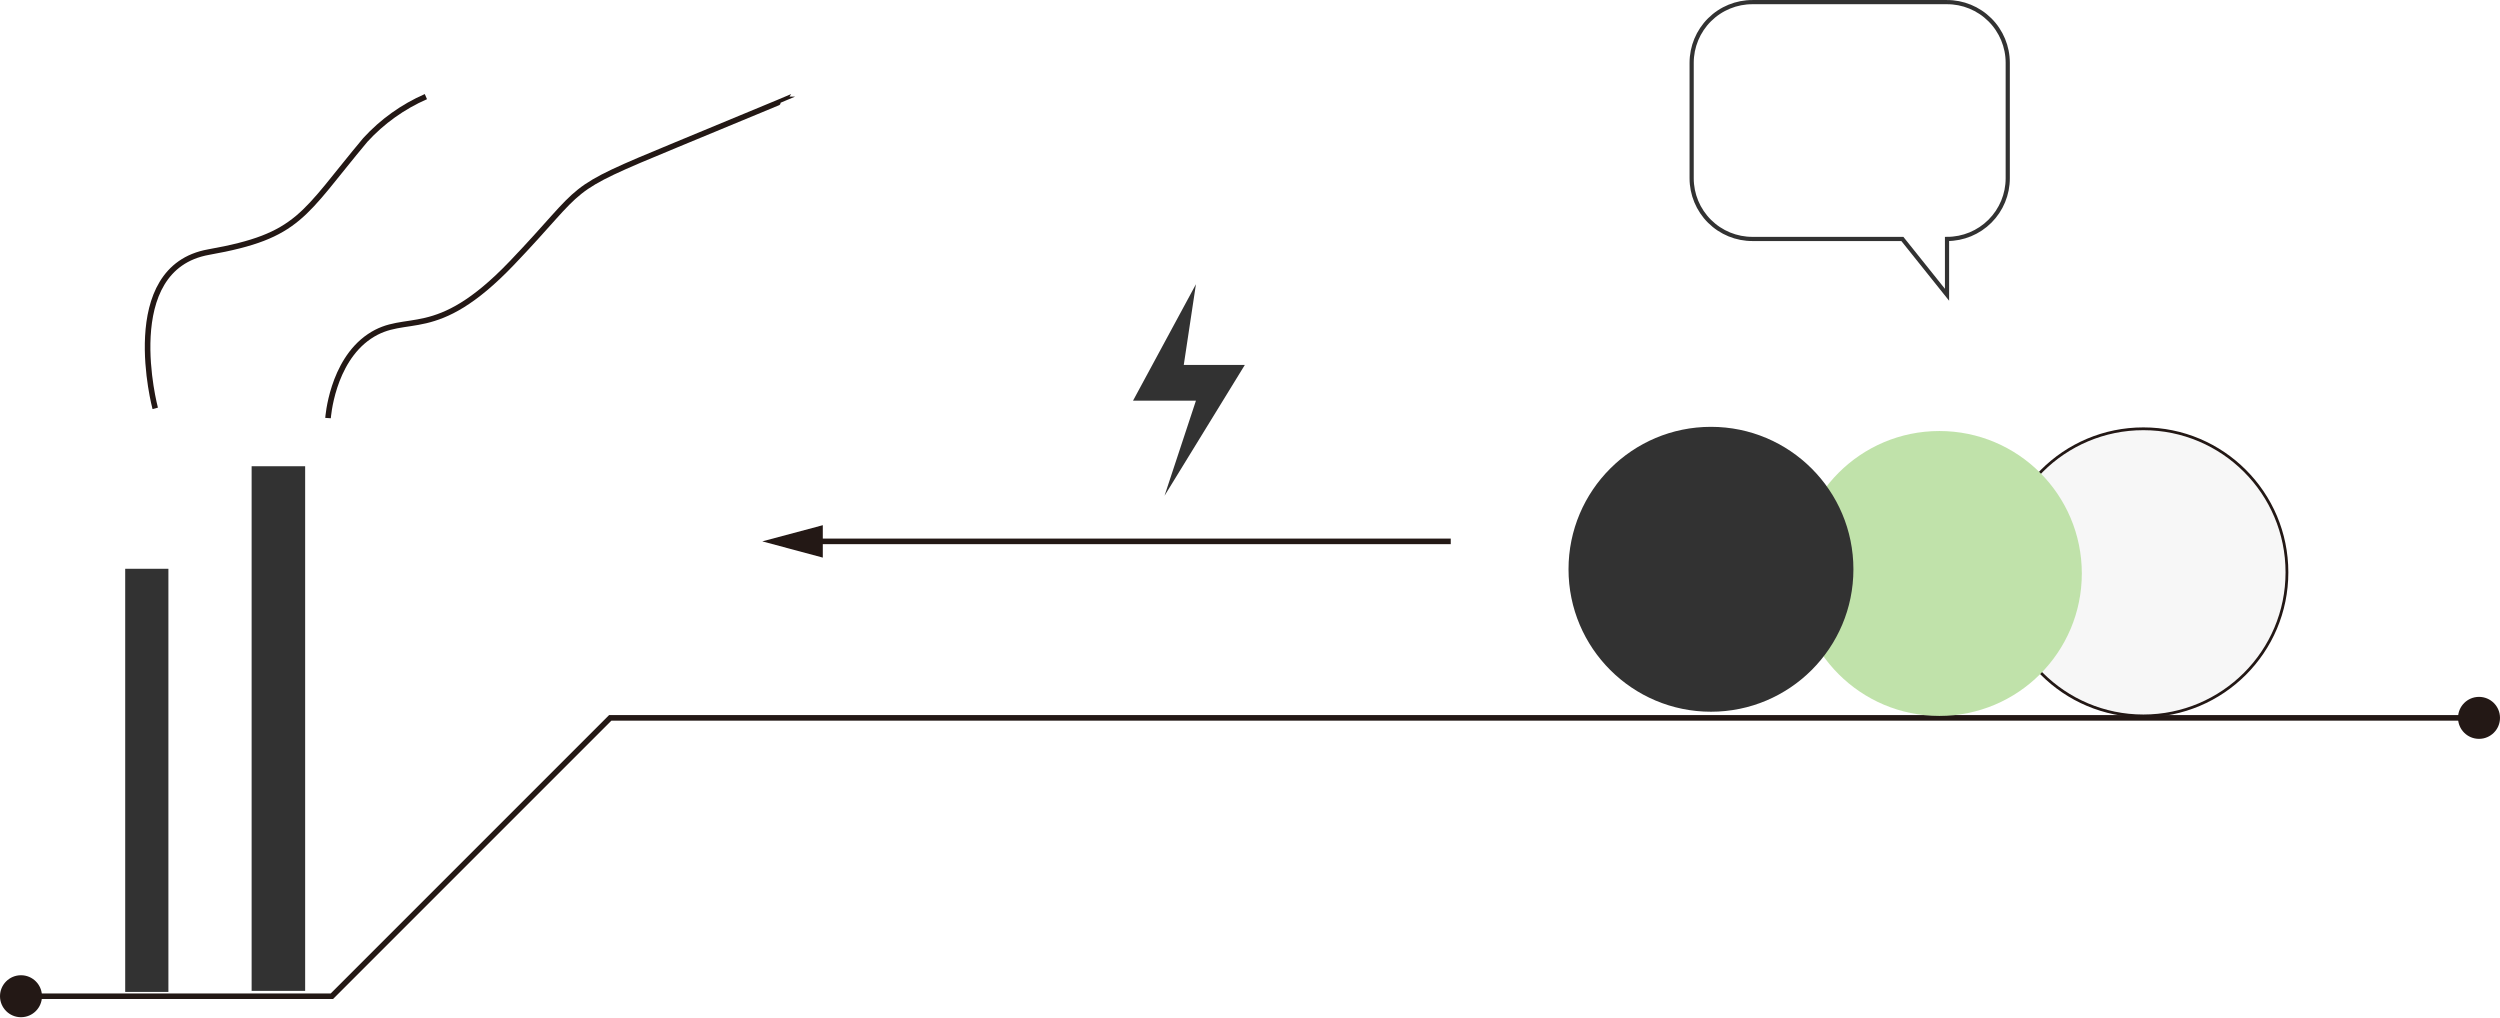
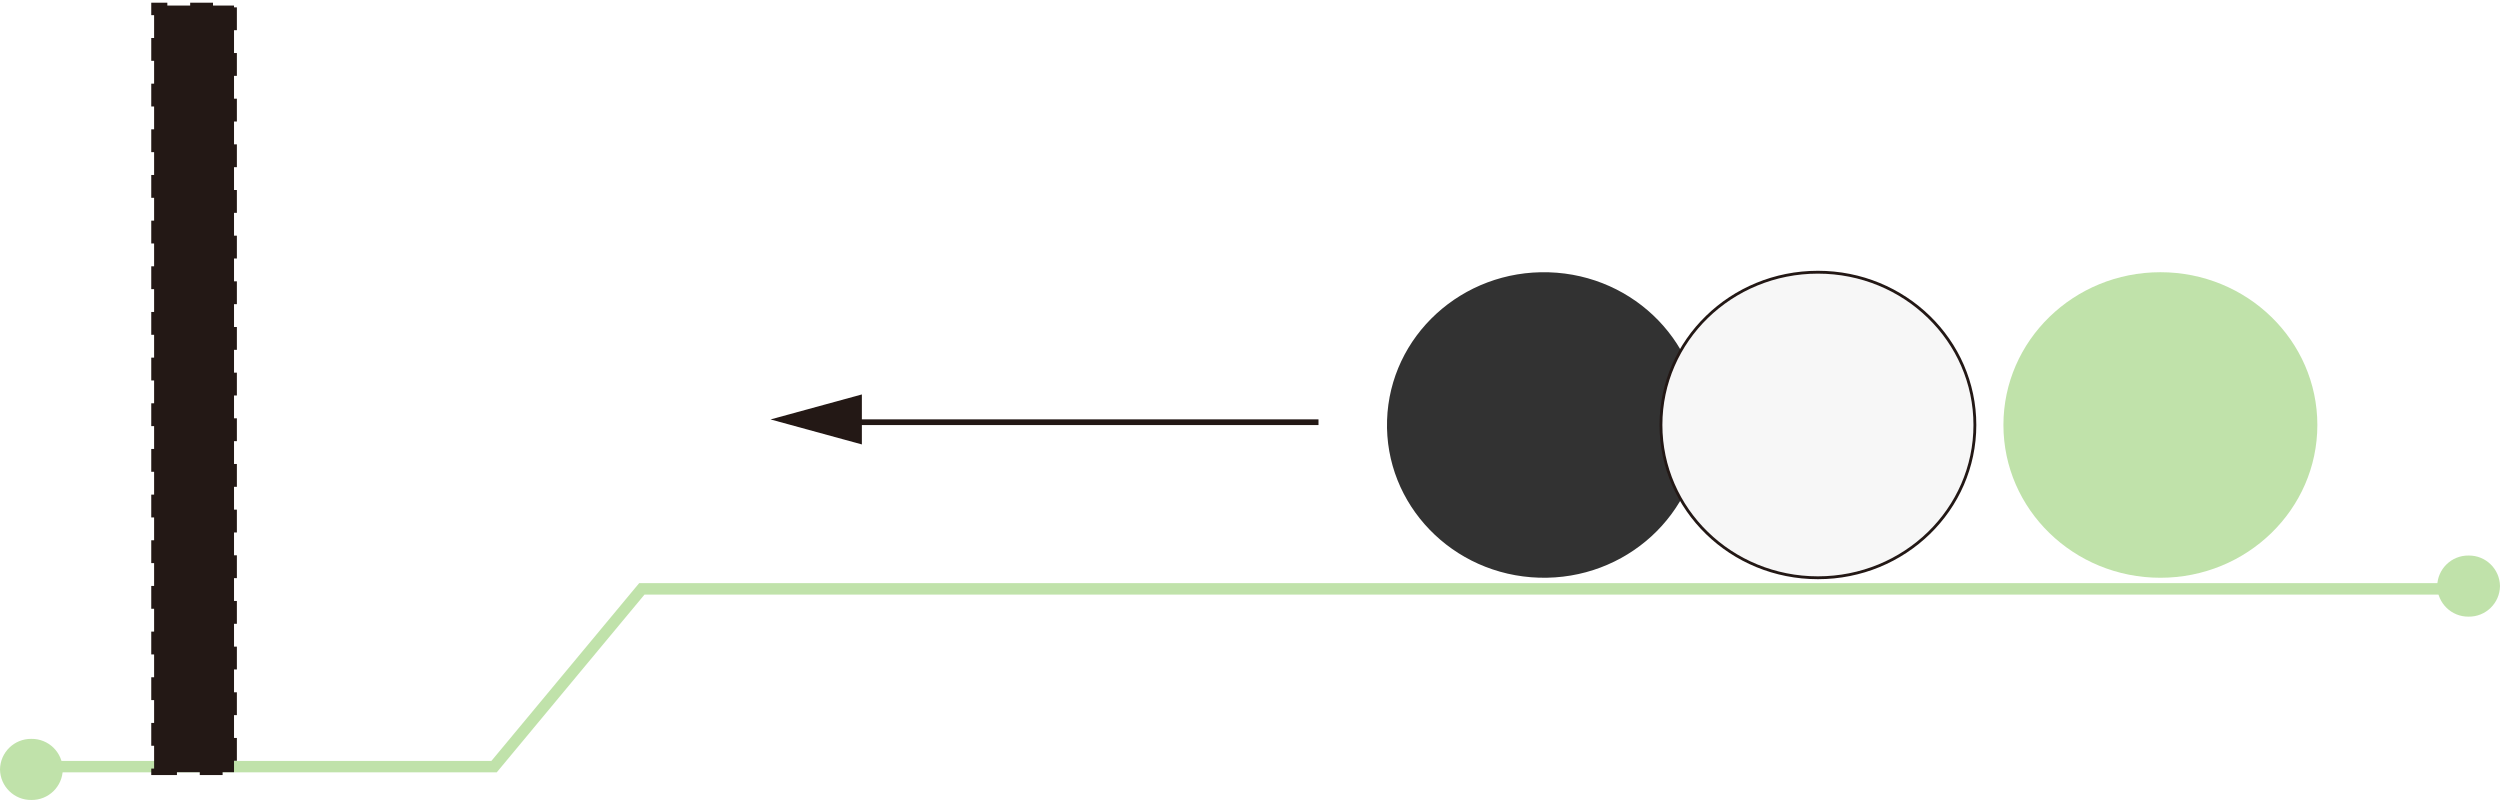
- <svg xmlns="http://www.w3.org/2000/svg" viewBox="0 0 447.89 182.24">
+ <svg xmlns="http://www.w3.org/2000/svg" id="Group_20" data-name="Group 20" width="438" height="140.156" viewBox="0 0 438 140.156">
  <defs>
-     <style>.cls-1{fill:#323232;}.cls-2,.cls-6{fill:none;}.cls-2,.cls-4{stroke:#231815;}.cls-2,.cls-4,.cls-6{stroke-miterlimit:10;}.cls-3{fill:#231815;}.cls-4{fill:#f7f7f7;stroke-width:0.5px;}.cls-5{fill:#c0e2aa;}.cls-6{stroke:#323232;stroke-width:0.75px;}</style>
+     <clipPath id="clip-path">
+       <path id="Clip_4" data-name="Clip 4" d="M0,0H11V10.706H0Z" transform="translate(0 0)" fill="none" />
+     </clipPath>
+     <clipPath id="clip-path-3">
+       <path id="Clip_14" data-name="Clip 14" d="M0,140.156H438V0H0Z" fill="none" />
+     </clipPath>
  </defs>
-   <g id="圖層_2" data-name="圖層 2">
-     <g id="圖層_1-2" data-name="圖層 1">
-       <rect class="cls-1" x="22.43" y="101.9" width="7.74" height="75.81" />
-       <line class="cls-2" x1="259.91" y1="96.99" x2="145.43" y2="96.99" />
-       <polygon class="cls-3" points="147.41 94.09 136.57 96.99 147.41 99.9 147.41 94.09" />
-       <polyline class="cls-2" points="3.57 178.48 59.46 178.48 109.33 128.61 444.32 128.61" />
-       <path class="cls-3" d="M3.76,182.24a3.76,3.76,0,1,1,3.76-3.76A3.76,3.76,0,0,1,3.76,182.24Z" />
-       <circle class="cls-3" cx="444.13" cy="128.61" r="3.76" />
-       <polygon class="cls-1" points="214.26 50.92 202.99 71.78 214.26 71.78 208.63 88.82 223.02 65.38 212.08 65.38 214.26 50.92" />
-       <rect class="cls-1" x="45.08" y="83.53" width="9.59" height="93.99" />
-       <path class="cls-2" d="M27.81,73.16s-6.71-25.11,9.59-28,16.78-6.62,28.05-20.09A32.23,32.23,0,0,1,76.3,17.31" />
-       <path class="cls-2" d="M58.77,74.9s.67-10.06,7.4-14.62S77.86,61.6,91.68,47.15s8.82-12.67,29.54-21.23,20.72-8.61,20.72-8.61" />
-       <circle class="cls-4" cx="384" cy="102.54" r="25.72" />
-       <circle class="cls-5" cx="347.45" cy="102.74" r="25.52" />
-       <circle class="cls-1" cx="306.53" cy="101.99" r="25.52" />
-       <path class="cls-6" d="M303.07,11.26V31.93A10.87,10.87,0,0,0,314,42.81h26.82l8,10v-10a10.87,10.87,0,0,0,10.88-10.88V11.26A10.87,10.87,0,0,0,348.77.38H314A10.87,10.87,0,0,0,303.07,11.26Z" />
+   <path id="Stroke_1" data-name="Stroke 1" d="M0,31.146H81.56L107.448,0H427" transform="translate(5 103.17)" fill="none" stroke="#c0e2aa" stroke-miterlimit="10" stroke-width="2" />
+   <g id="Group_5" data-name="Group 5" transform="translate(0 129.45)">
+     <path id="Clip_4-2" data-name="Clip 4" d="M0,0H11V10.706H0Z" transform="translate(0 0)" fill="none" />
+     <g id="Group_5-2" data-name="Group 5" clip-path="url(#clip-path)">
+       <path id="Fill_3" data-name="Fill 3" d="M5.5,10.706A5.429,5.429,0,0,1,0,5.353,5.429,5.429,0,0,1,5.5,0,5.429,5.429,0,0,1,11,5.353a5.429,5.429,0,0,1-5.5,5.353" transform="translate(0 0)" fill="#c0e2aa" />
    </g>
  </g>
+   <g id="Group_8" data-name="Group 8" transform="translate(427 97.33)">
+     <path id="Clip_7-2" data-name="Clip 7" d="M0,0H11V10.706H0Z" transform="translate(0 0)" fill="none" />
+     <g id="Group_8-2" data-name="Group 8" clip-path="url(#clip-path)">
+       <path id="Fill_6" data-name="Fill 6" d="M5.5,10.706A5.429,5.429,0,0,0,11,5.353,5.429,5.429,0,0,0,5.5,0,5.429,5.429,0,0,0,0,5.353a5.429,5.429,0,0,0,5.5,5.353" transform="translate(0 0)" fill="#c0e2aa" />
+     </g>
+   </g>
+   <path id="Stroke_9" data-name="Stroke 9" d="M83,.973H0" transform="translate(148 72.998)" fill="none" stroke="#231815" stroke-miterlimit="10" stroke-width="1" />
+   <path id="Fill_11" data-name="Fill 11" d="M16,0,0,4.379,16,8.76Z" transform="translate(135 69.105)" fill="#231815" />
+   <path id="Clip_14-2" data-name="Clip 14" d="M0,140.156H438V0H0Z" fill="none" />
+   <g id="Mask_Group_1" data-name="Mask Group 1" clip-path="url(#clip-path-3)">
+     <path id="Fill_13" data-name="Fill 13" d="M0,134.316H14V0H0Z" transform="translate(27 0.973)" fill="#231815" />
+     <path id="Stroke_15" data-name="Stroke 15" d="M0,134.316H14V0H0Z" transform="translate(27 0.973)" fill="none" stroke="#231815" stroke-miterlimit="10" stroke-width="1" stroke-dasharray="4" />
+     <path id="Fill_16" data-name="Fill 16" d="M.013,25.939C.483,11.164,13.168-.444,28.349.013s27.105,12.806,26.637,27.58S41.829,53.974,26.649,53.519-.457,40.713.013,25.939" transform="translate(243 47.692)" fill="#323232" />
+     <path id="Fill_17" data-name="Fill 17" d="M55,26.765c0,14.784-12.312,26.767-27.5,26.767S0,41.549,0,26.765,12.313,0,27.5,0,55,11.983,55,26.765" transform="translate(291 47.692)" fill="#f7f7f7" />
+     <path id="Stroke_18" data-name="Stroke 18" d="M55,26.765c0,14.784-12.312,26.767-27.5,26.767S0,41.549,0,26.765,12.313,0,27.5,0,55,11.983,55,26.765Z" transform="translate(291 47.692)" fill="none" stroke="#231815" stroke-miterlimit="10" stroke-width="0.5" />
+     <path id="Fill_19" data-name="Fill 19" d="M55,26.765c0,14.784-12.311,26.767-27.5,26.767S0,41.549,0,26.765,12.313,0,27.5,0,55,11.983,55,26.765" transform="translate(351 47.692)" fill="#c0e2aa" />
+   </g>
</svg>
